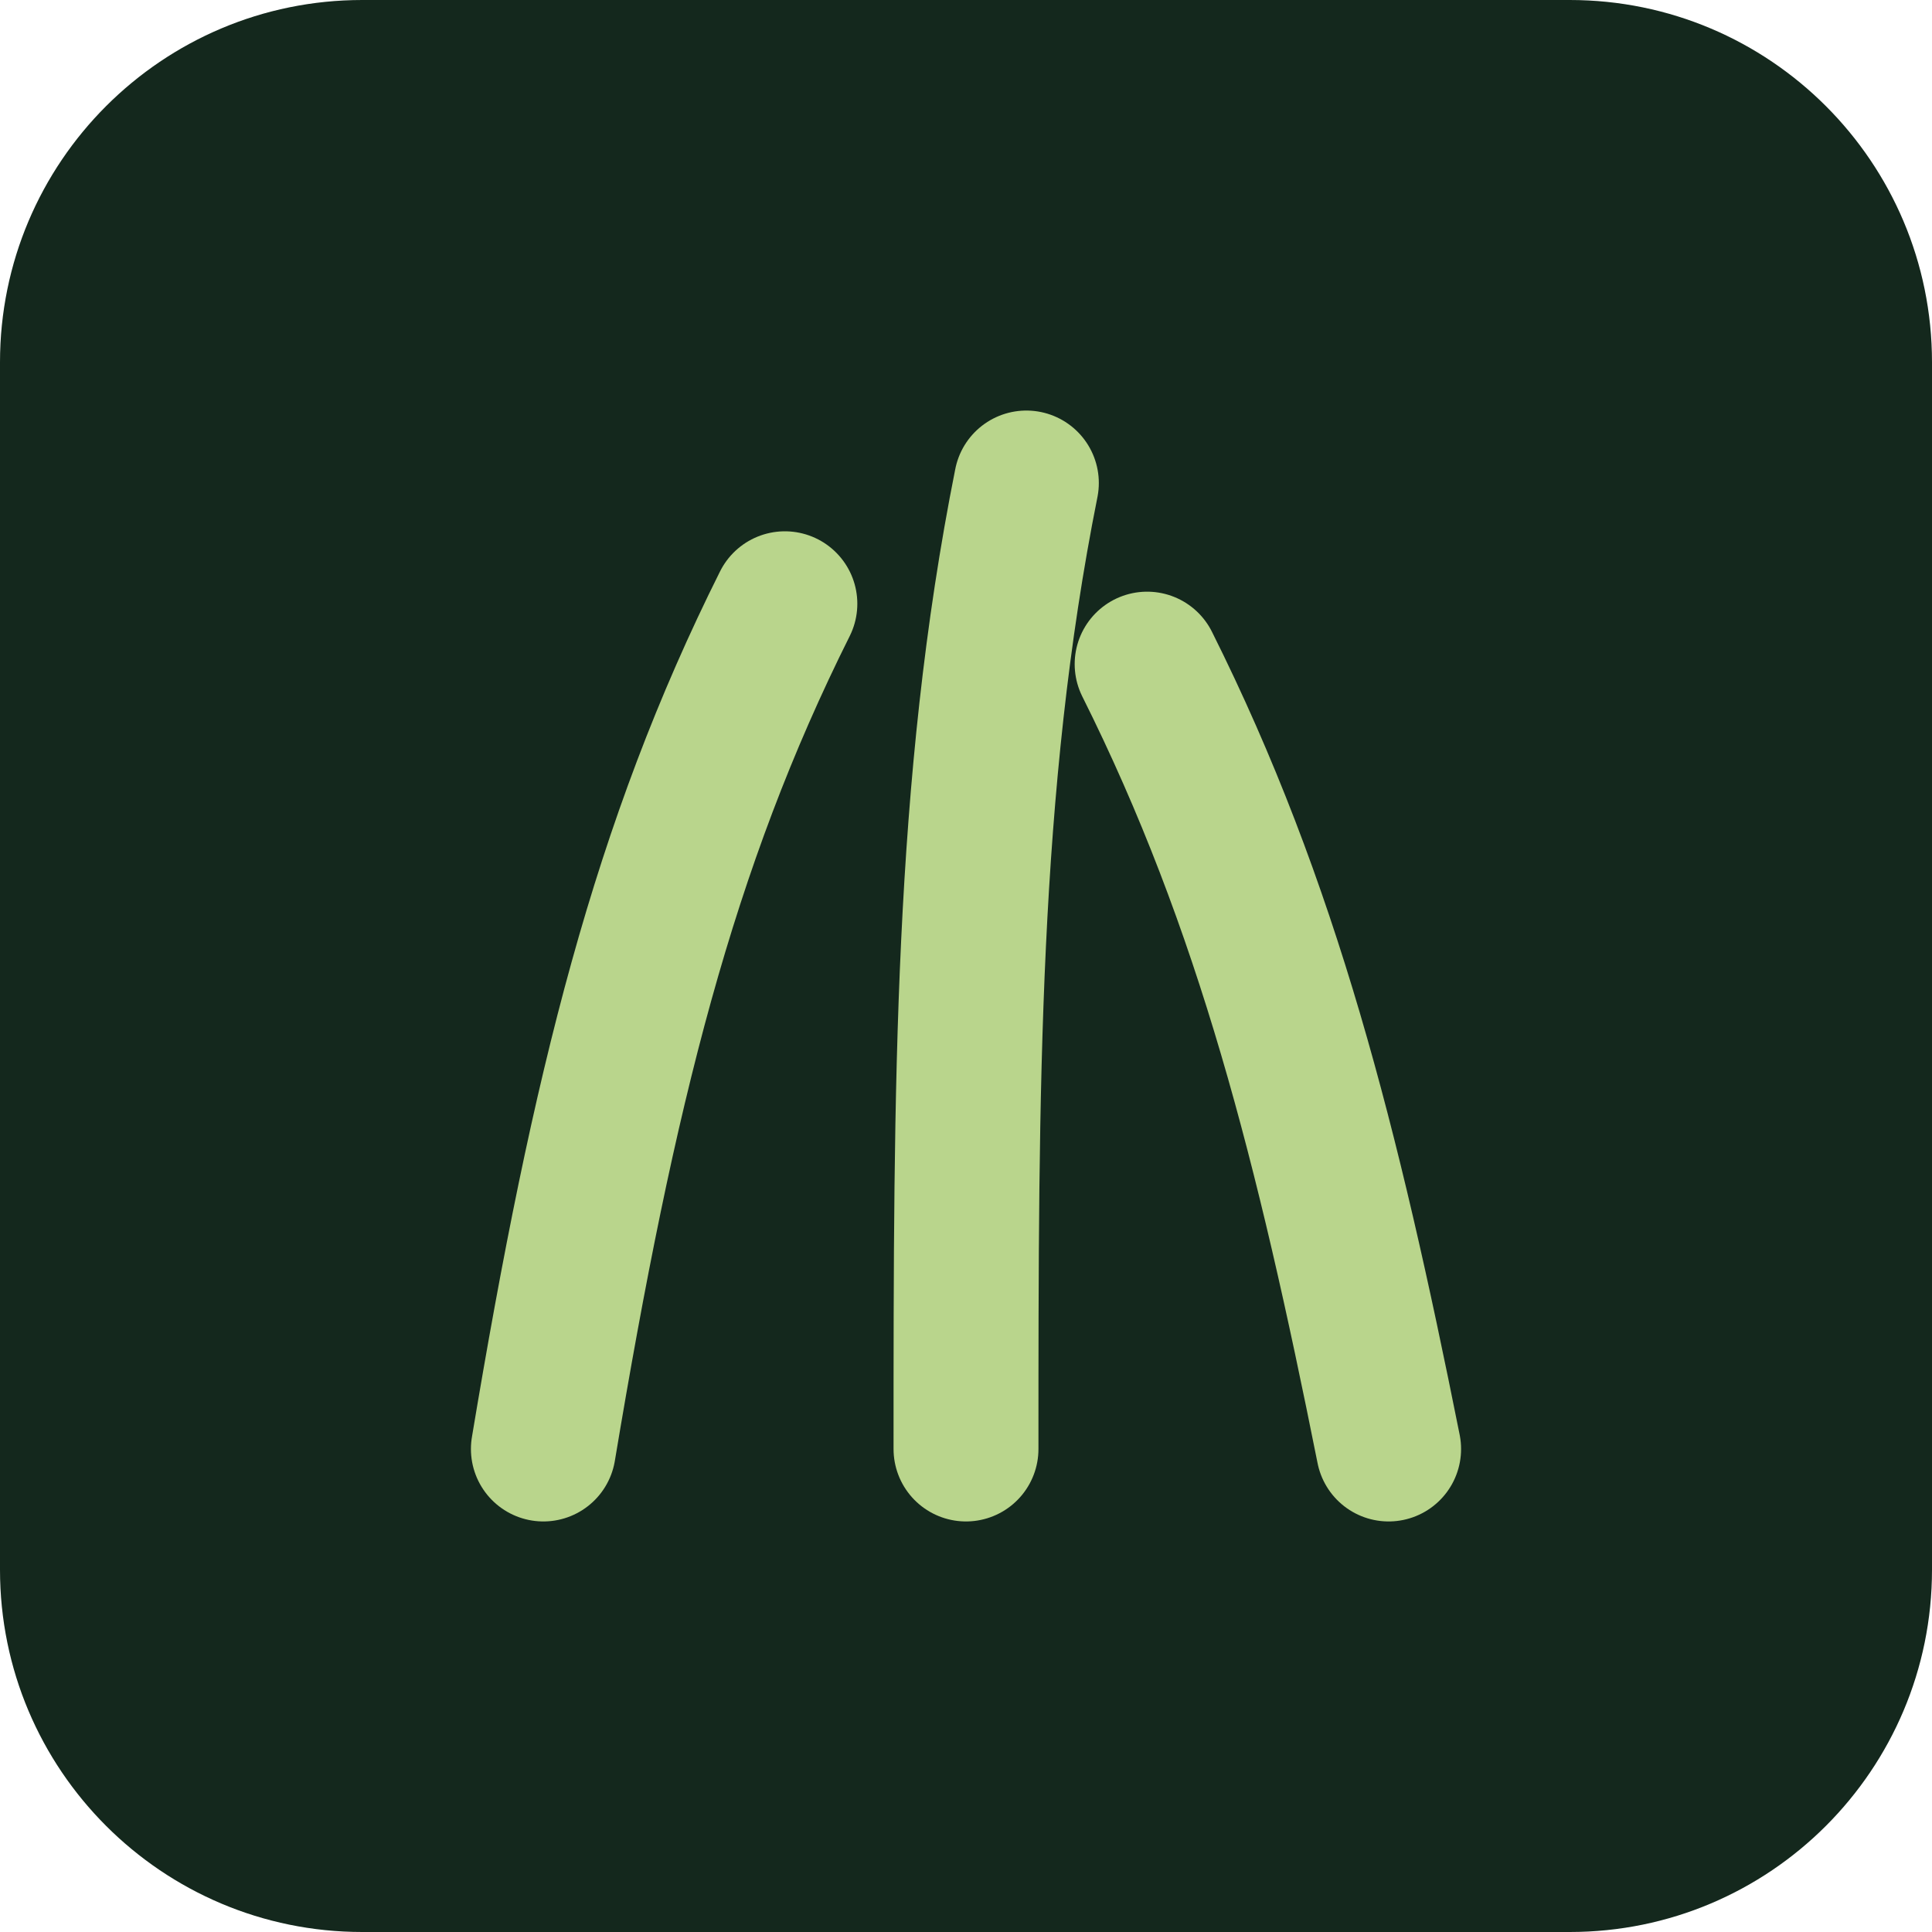
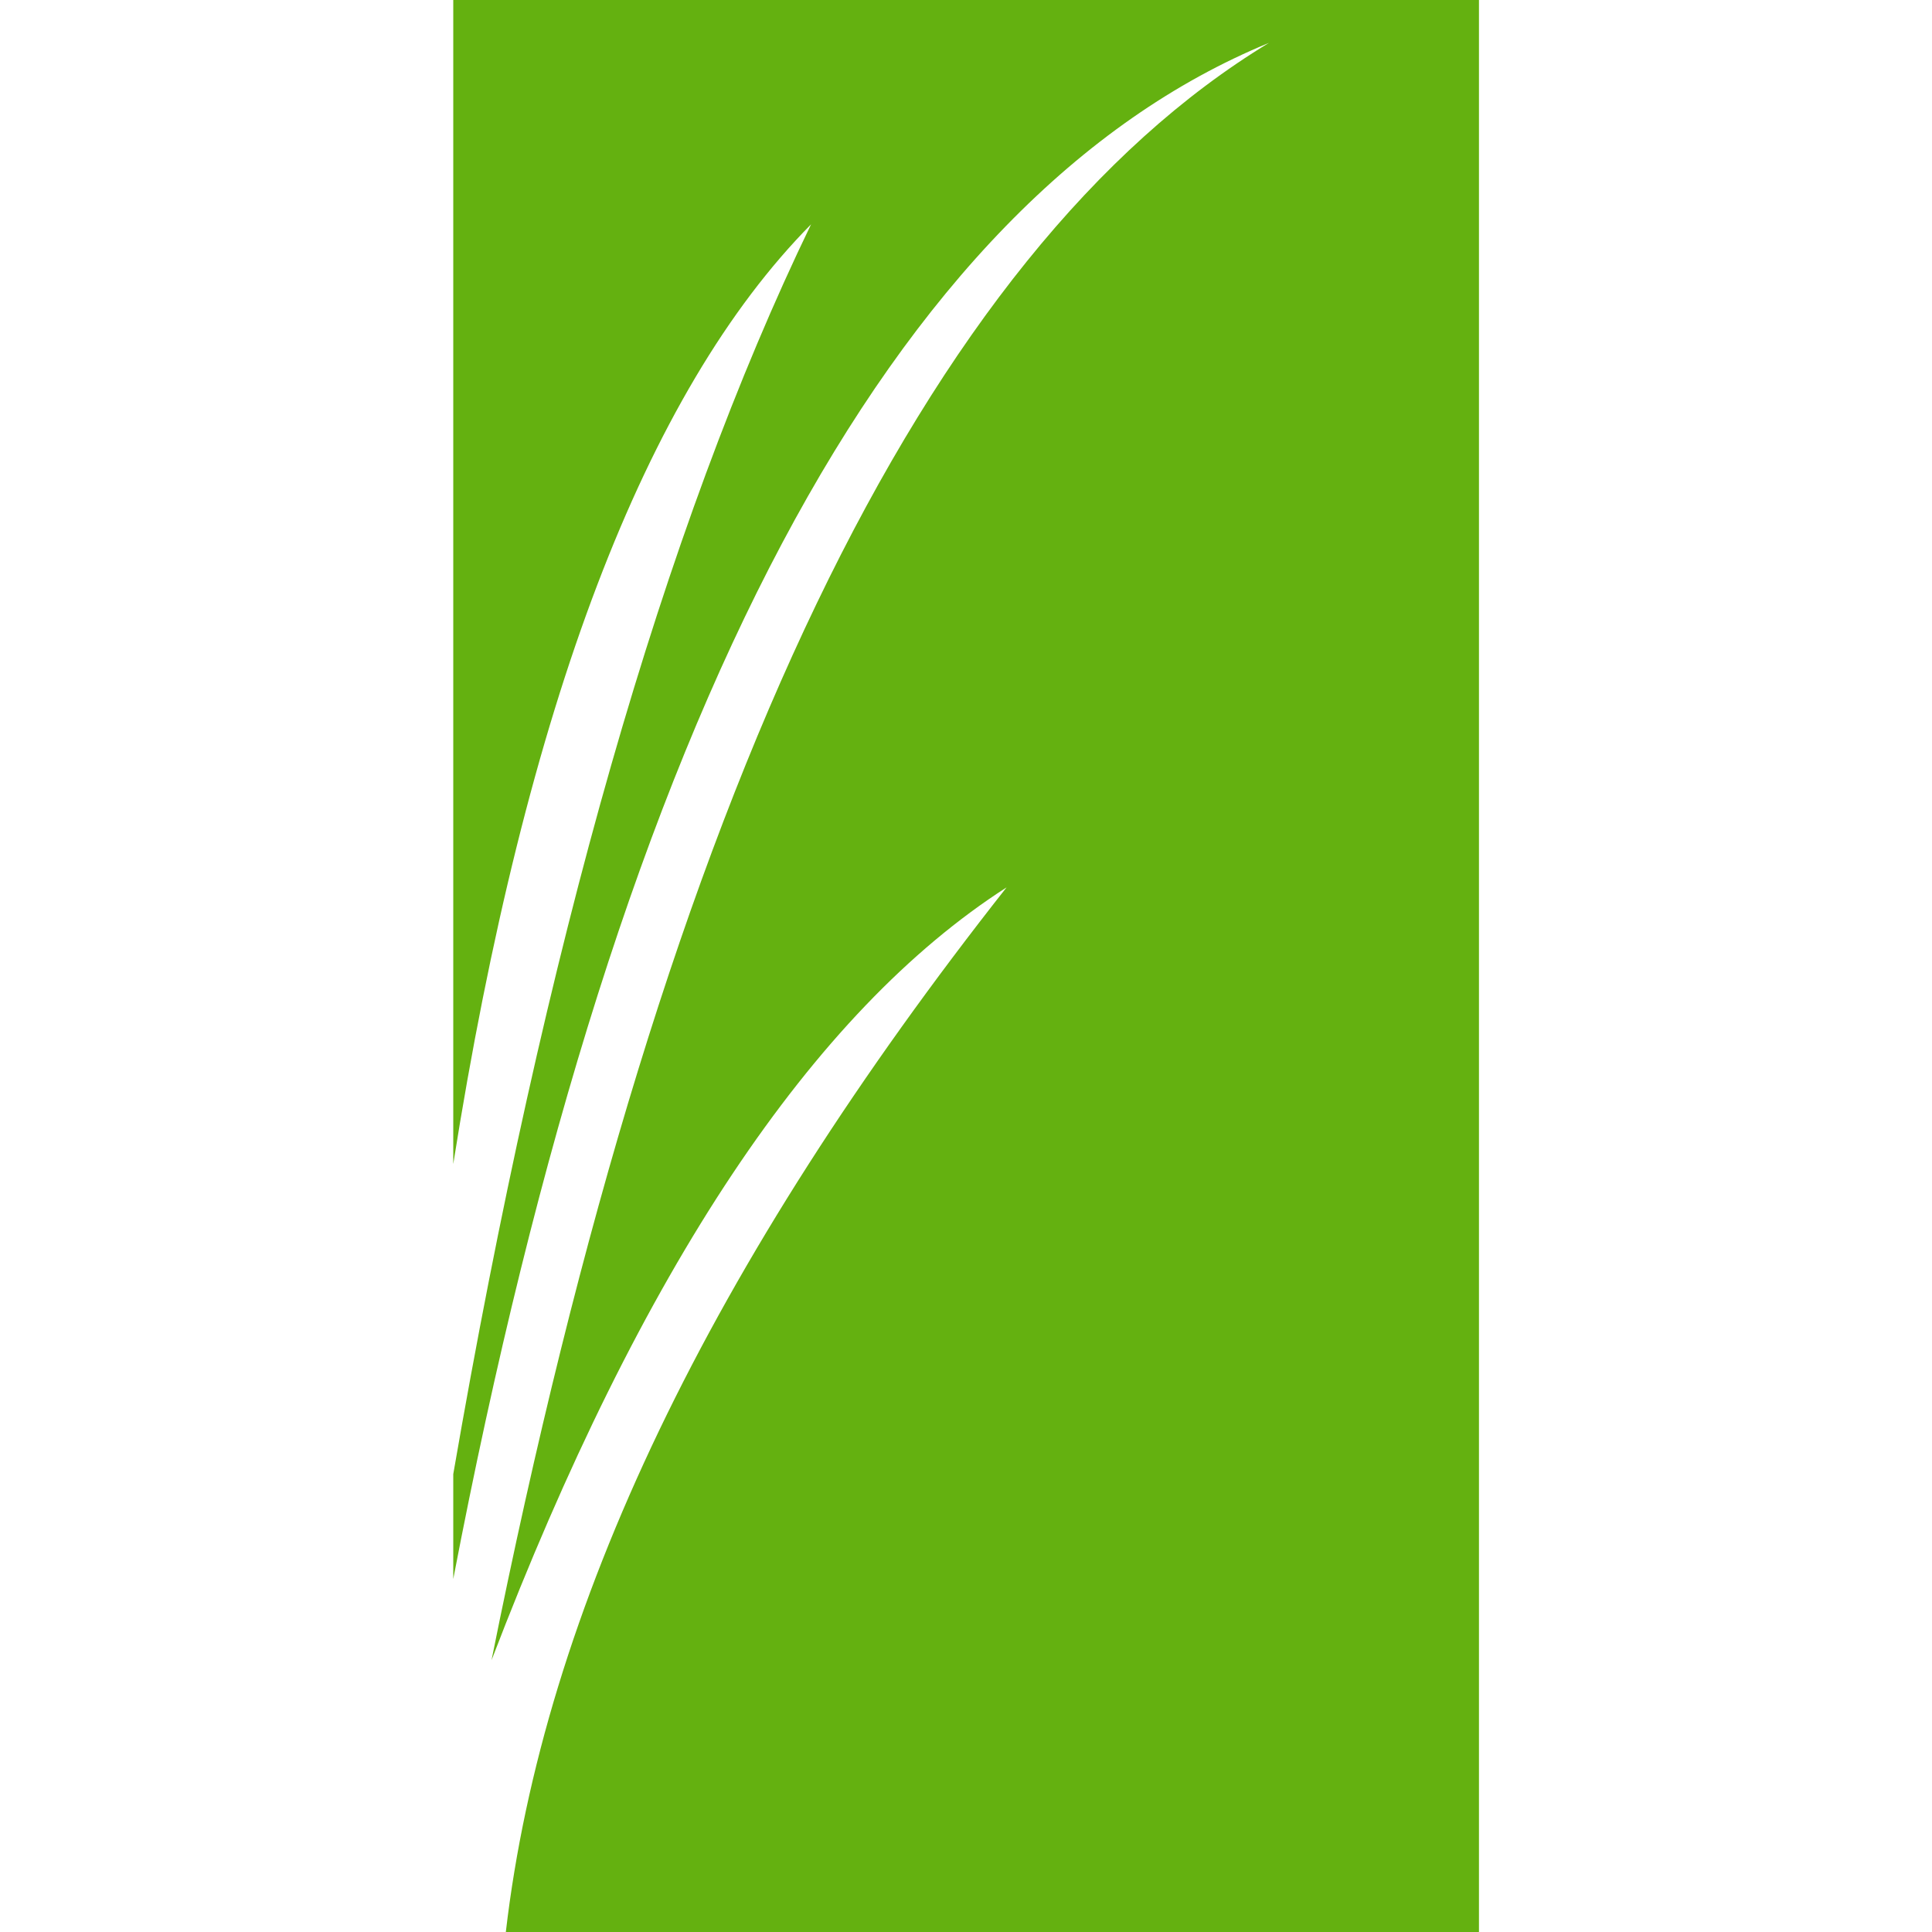
- <svg xmlns="http://www.w3.org/2000/svg" viewBox="0 0 32 32">
-   <rect width="32" height="32" rx="6" fill="#14281D" />
-   <path d="M9 24c1-6 2-10 4-14M16 24c0-6 0-11 1-16M23 24c-1-5-2-9-4-13" stroke="#B9D58C" stroke-width="2.4" fill="none" stroke-linecap="round" />
+ <svg xmlns="http://www.w3.org/2000/svg" viewBox="-1966 0 8380 8380">
+   <path fill="#64B110" fill-rule="evenodd" d="M4449 0l-4449 0 0 5049c315,-1990 833,-3349 1552,-4076 -639,1321 -1156,3129 -1552,5421l0 455c722,-3768 1901,-5989 3538,-6663 -1492,905 -2616,3243 -3372,7015 649,-1695 1393,-2812 2234,-3352 -1285,1631 -2010,3141 -2172,4531l4221 0 0 -8380z" />
</svg>
